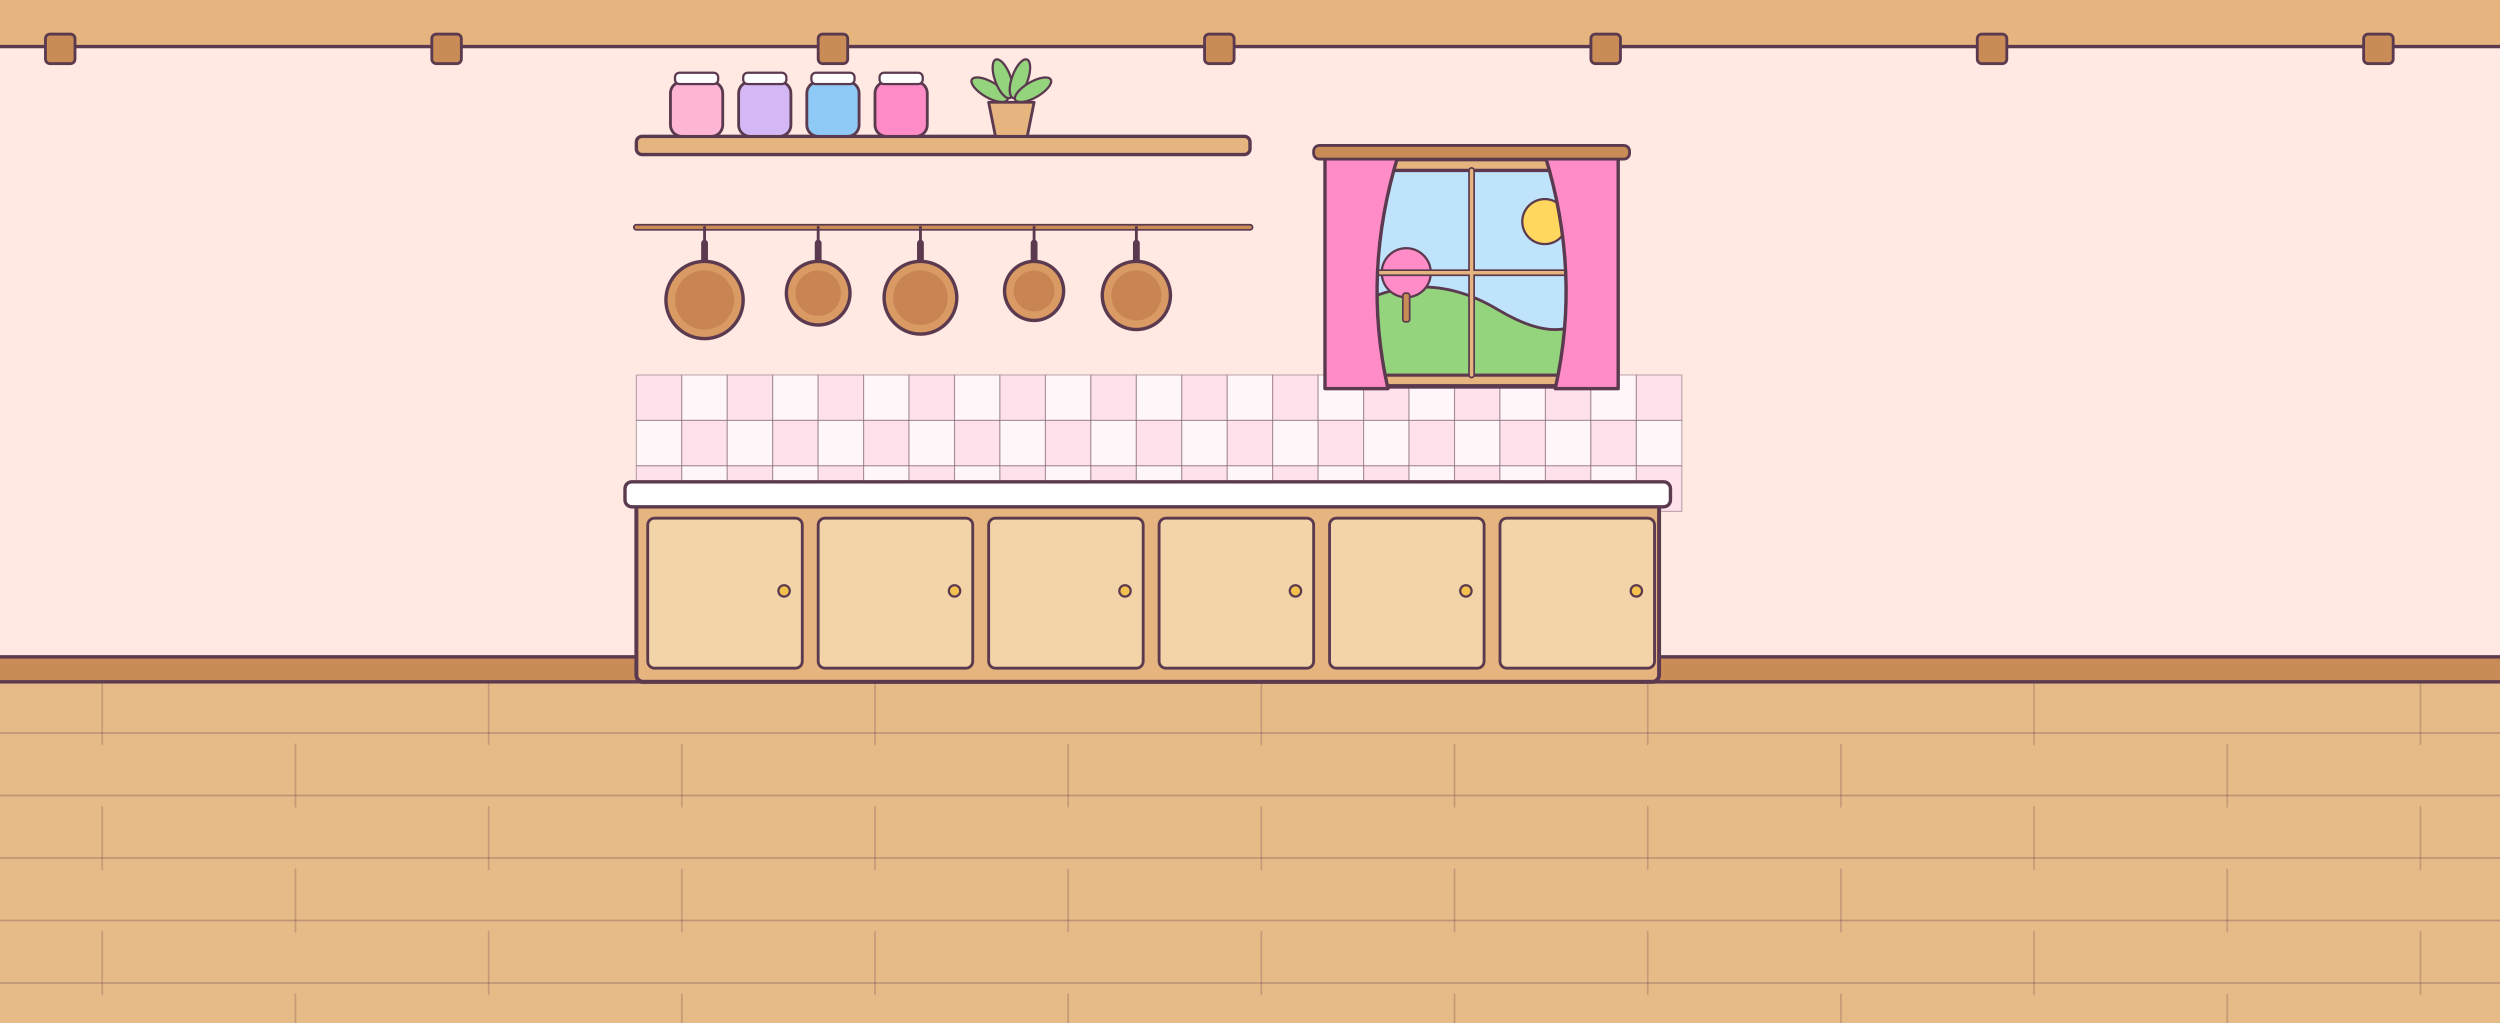
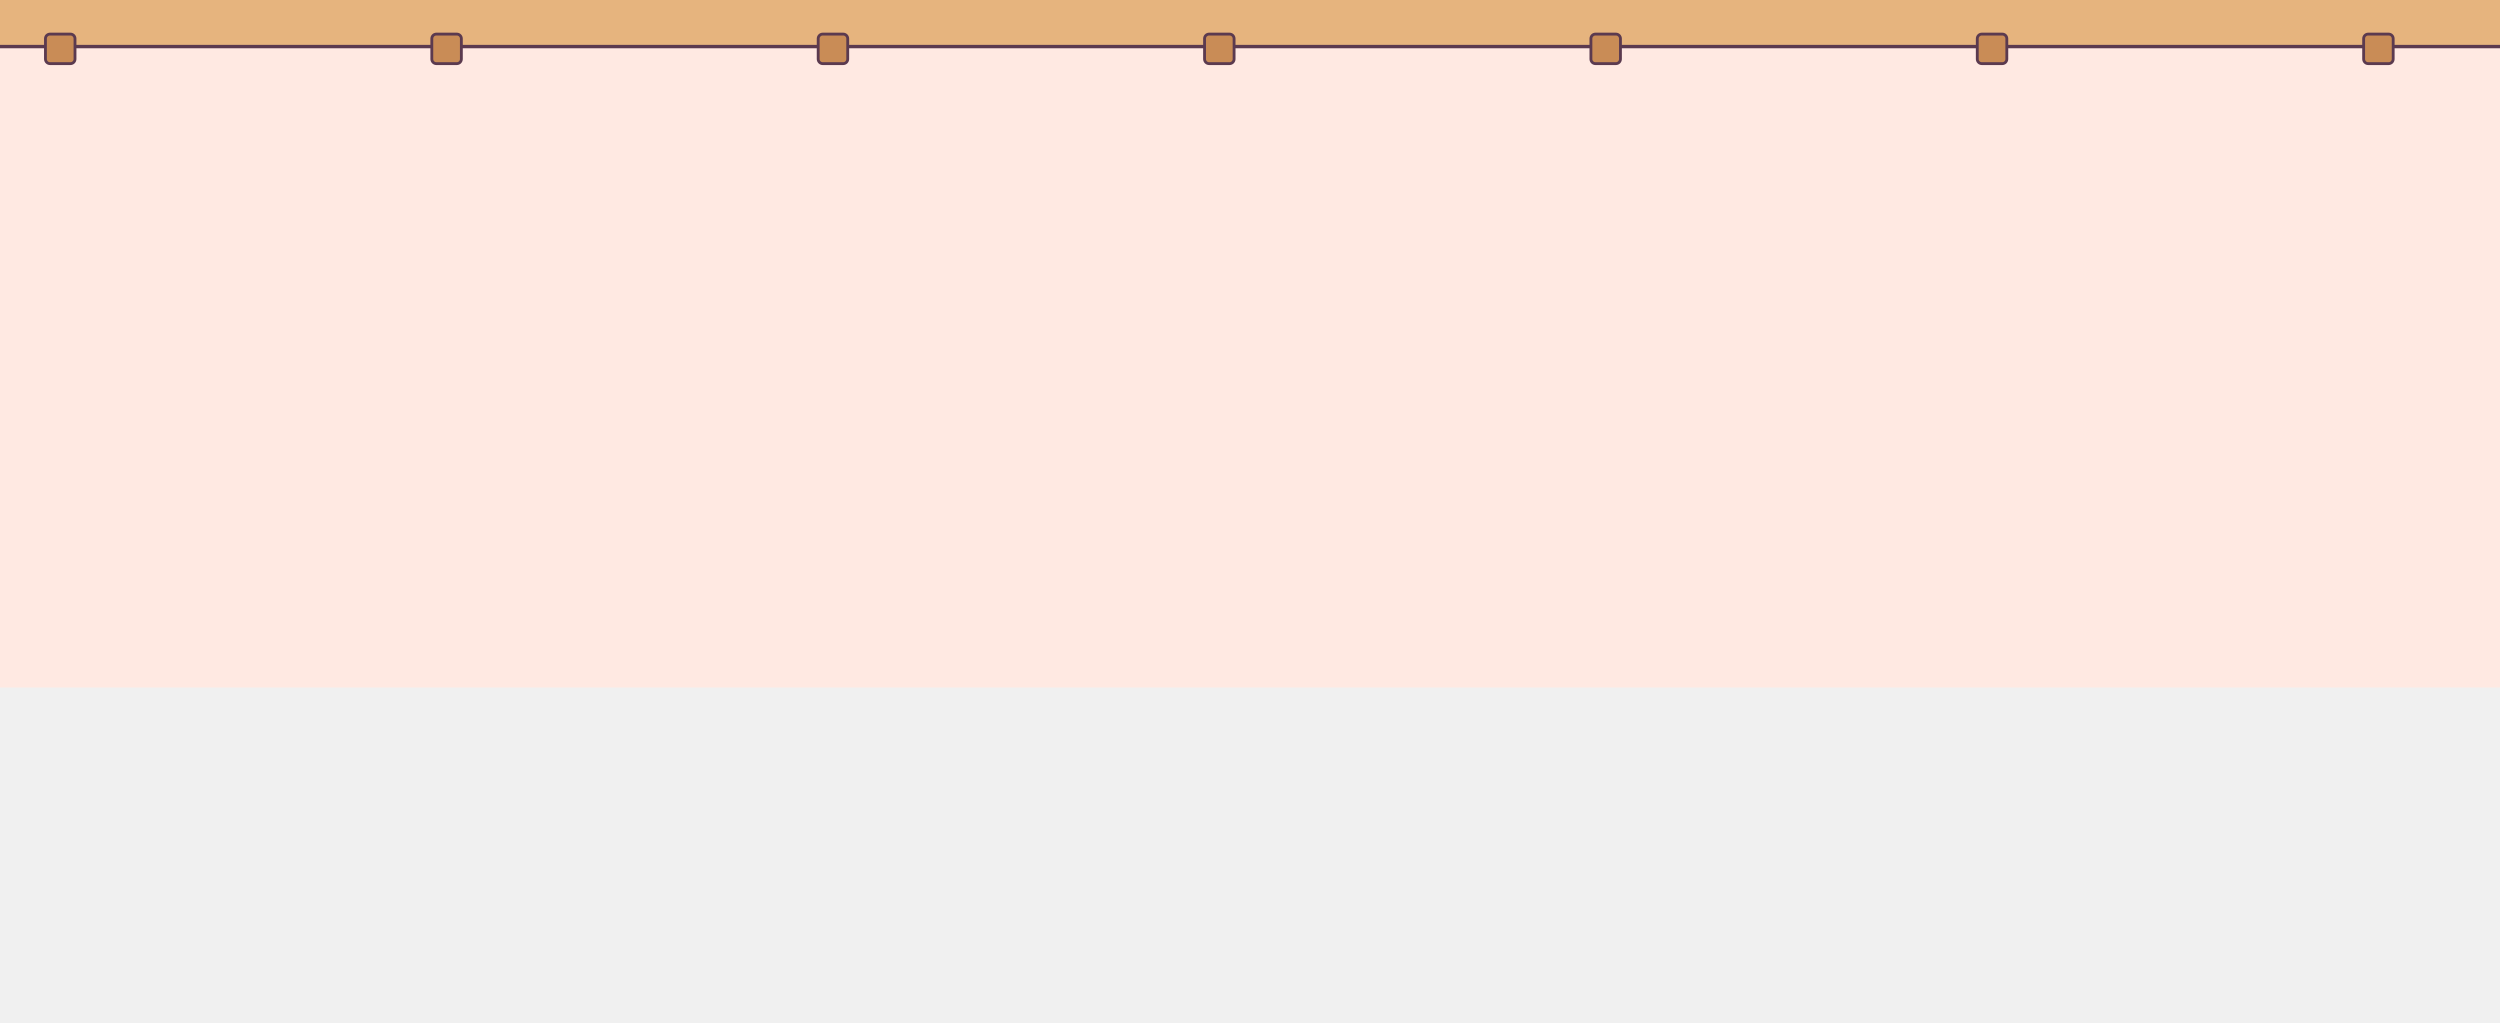
<svg xmlns="http://www.w3.org/2000/svg" width="2200" height="900" viewBox="0 0 2200 900">
  <defs />
  <g stroke="#5b3a4f" stroke-width="3" stroke-linejoin="round" stroke-linecap="round">
    <rect x="-5" y="-5" width="2210" height="610" rx="0" fill="#ffe9e2" stroke="none" />
    <rect x="-5" y="-5" width="2210" height="46" rx="0" fill="#e6b47e" stroke-width="3" />
    <rect x="40" y="30" width="26" height="26" rx="4" fill="#c98c56" stroke-width="2.5" />
    <rect x="380" y="30" width="26" height="26" rx="4" fill="#c98c56" stroke-width="2.5" />
    <rect x="720" y="30" width="26" height="26" rx="4" fill="#c98c56" stroke-width="2.5" />
    <rect x="1060" y="30" width="26" height="26" rx="4" fill="#c98c56" stroke-width="2.5" />
    <rect x="1400" y="30" width="26" height="26" rx="4" fill="#c98c56" stroke-width="2.5" />
    <rect x="1740" y="30" width="26" height="26" rx="4" fill="#c98c56" stroke-width="2.5" />
    <rect x="2080" y="30" width="26" height="26" rx="4" fill="#c98c56" stroke-width="2.5" />
-     <rect x="-5" y="578" width="2210" height="24" rx="0" fill="#c98c56" stroke-width="3" />
-     <rect x="-5" y="600" width="2210" height="305" rx="0" fill="#e7bb87" stroke-width="3" />
-     <path d="M0,645 L2200,645" fill="none" stroke-width="1.5" opacity="0.3" />
-     <path d="M0,700 L2200,700" fill="none" stroke-width="1.5" opacity="0.3" />
-     <path d="M0,755 L2200,755" fill="none" stroke-width="1.5" opacity="0.3" />
-     <path d="M0,810 L2200,810" fill="none" stroke-width="1.5" opacity="0.3" />
-     <path d="M0,865 L2200,865" fill="none" stroke-width="1.5" opacity="0.3" />
-     <path d="M90,600 L90,655" fill="none" stroke-width="1.5" opacity="0.25" />
-     <path d="M430,600 L430,655" fill="none" stroke-width="1.5" opacity="0.25" />
-     <path d="M770,600 L770,655" fill="none" stroke-width="1.5" opacity="0.25" />
-     <path d="M1110,600 L1110,655" fill="none" stroke-width="1.5" opacity="0.25" />
-     <path d="M1450,600 L1450,655" fill="none" stroke-width="1.5" opacity="0.25" />
-     <path d="M1790,600 L1790,655" fill="none" stroke-width="1.5" opacity="0.25" />
-     <path d="M2130,600 L2130,655" fill="none" stroke-width="1.5" opacity="0.25" />
-     <path d="M260,655 L260,710" fill="none" stroke-width="1.5" opacity="0.25" />
-     <path d="M600,655 L600,710" fill="none" stroke-width="1.5" opacity="0.25" />
-     <path d="M940,655 L940,710" fill="none" stroke-width="1.5" opacity="0.25" />
-     <path d="M1280,655 L1280,710" fill="none" stroke-width="1.5" opacity="0.25" />
-     <path d="M1620,655 L1620,710" fill="none" stroke-width="1.5" opacity="0.25" />
-     <path d="M1960,655 L1960,710" fill="none" stroke-width="1.5" opacity="0.25" />
-     <path d="M90,710 L90,765" fill="none" stroke-width="1.5" opacity="0.25" />
-     <path d="M430,710 L430,765" fill="none" stroke-width="1.5" opacity="0.25" />
-     <path d="M770,710 L770,765" fill="none" stroke-width="1.5" opacity="0.25" />
-     <path d="M1110,710 L1110,765" fill="none" stroke-width="1.5" opacity="0.25" />
-     <path d="M1450,710 L1450,765" fill="none" stroke-width="1.5" opacity="0.25" />
-     <path d="M1790,710 L1790,765" fill="none" stroke-width="1.5" opacity="0.25" />
-     <path d="M2130,710 L2130,765" fill="none" stroke-width="1.5" opacity="0.25" />
-     <path d="M260,765 L260,820" fill="none" stroke-width="1.5" opacity="0.25" />
-     <path d="M600,765 L600,820" fill="none" stroke-width="1.5" opacity="0.25" />
-     <path d="M940,765 L940,820" fill="none" stroke-width="1.5" opacity="0.25" />
-     <path d="M1280,765 L1280,820" fill="none" stroke-width="1.5" opacity="0.25" />
-     <path d="M1620,765 L1620,820" fill="none" stroke-width="1.5" opacity="0.25" />
-     <path d="M1960,765 L1960,820" fill="none" stroke-width="1.5" opacity="0.25" />
-     <path d="M90,820 L90,875" fill="none" stroke-width="1.5" opacity="0.25" />
-     <path d="M430,820 L430,875" fill="none" stroke-width="1.5" opacity="0.25" />
-     <path d="M770,820 L770,875" fill="none" stroke-width="1.5" opacity="0.25" />
-     <path d="M1110,820 L1110,875" fill="none" stroke-width="1.5" opacity="0.25" />
-     <path d="M1450,820 L1450,875" fill="none" stroke-width="1.5" opacity="0.25" />
-     <path d="M1790,820 L1790,875" fill="none" stroke-width="1.5" opacity="0.25" />
-     <path d="M2130,820 L2130,875" fill="none" stroke-width="1.5" opacity="0.25" />
-     <path d="M260,875 L260,930" fill="none" stroke-width="1.5" opacity="0.25" />
-     <path d="M600,875 L600,930" fill="none" stroke-width="1.5" opacity="0.25" />
-     <path d="M940,875 L940,930" fill="none" stroke-width="1.5" opacity="0.25" />
-     <path d="M1280,875 L1280,930" fill="none" stroke-width="1.5" opacity="0.25" />
-     <path d="M1620,875 L1620,930" fill="none" stroke-width="1.5" opacity="0.25" />
-     <path d="M1960,875 L1960,930" fill="none" stroke-width="1.5" opacity="0.25" />
-     <rect x="560" y="330" width="40" height="40" rx="0" fill="#ffe1ec" stroke-width="1" stroke-opacity="0.4" />
-     <rect x="560" y="370" width="40" height="40" rx="0" fill="#fff6f9" stroke-width="1" stroke-opacity="0.4" />
-     <rect x="560" y="410" width="40" height="40" rx="0" fill="#ffe1ec" stroke-width="1" stroke-opacity="0.4" />
-     <rect x="600" y="330" width="40" height="40" rx="0" fill="#fff6f9" stroke-width="1" stroke-opacity="0.4" />
-     <rect x="600" y="370" width="40" height="40" rx="0" fill="#ffe1ec" stroke-width="1" stroke-opacity="0.4" />
-     <rect x="600" y="410" width="40" height="40" rx="0" fill="#fff6f9" stroke-width="1" stroke-opacity="0.4" />
-     <rect x="640" y="330" width="40" height="40" rx="0" fill="#ffe1ec" stroke-width="1" stroke-opacity="0.4" />
-     <rect x="640" y="370" width="40" height="40" rx="0" fill="#fff6f9" stroke-width="1" stroke-opacity="0.4" />
-     <rect x="640" y="410" width="40" height="40" rx="0" fill="#ffe1ec" stroke-width="1" stroke-opacity="0.4" />
-     <rect x="680" y="330" width="40" height="40" rx="0" fill="#fff6f9" stroke-width="1" stroke-opacity="0.4" />
-     <rect x="680" y="370" width="40" height="40" rx="0" fill="#ffe1ec" stroke-width="1" stroke-opacity="0.4" />
-     <rect x="680" y="410" width="40" height="40" rx="0" fill="#fff6f9" stroke-width="1" stroke-opacity="0.4" />
-     <rect x="720" y="330" width="40" height="40" rx="0" fill="#ffe1ec" stroke-width="1" stroke-opacity="0.4" />
-     <rect x="720" y="370" width="40" height="40" rx="0" fill="#fff6f9" stroke-width="1" stroke-opacity="0.4" />
-     <rect x="720" y="410" width="40" height="40" rx="0" fill="#ffe1ec" stroke-width="1" stroke-opacity="0.4" />
-     <rect x="760" y="330" width="40" height="40" rx="0" fill="#fff6f9" stroke-width="1" stroke-opacity="0.4" />
-     <rect x="760" y="370" width="40" height="40" rx="0" fill="#ffe1ec" stroke-width="1" stroke-opacity="0.4" />
-     <rect x="760" y="410" width="40" height="40" rx="0" fill="#fff6f9" stroke-width="1" stroke-opacity="0.4" />
-     <rect x="800" y="330" width="40" height="40" rx="0" fill="#ffe1ec" stroke-width="1" stroke-opacity="0.4" />
-     <rect x="800" y="370" width="40" height="40" rx="0" fill="#fff6f9" stroke-width="1" stroke-opacity="0.4" />
-     <rect x="800" y="410" width="40" height="40" rx="0" fill="#ffe1ec" stroke-width="1" stroke-opacity="0.4" />
-     <rect x="840" y="330" width="40" height="40" rx="0" fill="#fff6f9" stroke-width="1" stroke-opacity="0.4" />
-     <rect x="840" y="370" width="40" height="40" rx="0" fill="#ffe1ec" stroke-width="1" stroke-opacity="0.4" />
-     <rect x="840" y="410" width="40" height="40" rx="0" fill="#fff6f9" stroke-width="1" stroke-opacity="0.4" />
-     <rect x="880" y="330" width="40" height="40" rx="0" fill="#ffe1ec" stroke-width="1" stroke-opacity="0.4" />
-     <rect x="880" y="370" width="40" height="40" rx="0" fill="#fff6f9" stroke-width="1" stroke-opacity="0.4" />
-     <rect x="880" y="410" width="40" height="40" rx="0" fill="#ffe1ec" stroke-width="1" stroke-opacity="0.4" />
-     <rect x="920" y="330" width="40" height="40" rx="0" fill="#fff6f9" stroke-width="1" stroke-opacity="0.4" />
-     <rect x="920" y="370" width="40" height="40" rx="0" fill="#ffe1ec" stroke-width="1" stroke-opacity="0.4" />
-     <rect x="920" y="410" width="40" height="40" rx="0" fill="#fff6f9" stroke-width="1" stroke-opacity="0.4" />
-     <rect x="960" y="330" width="40" height="40" rx="0" fill="#ffe1ec" stroke-width="1" stroke-opacity="0.4" />
-     <rect x="960" y="370" width="40" height="40" rx="0" fill="#fff6f9" stroke-width="1" stroke-opacity="0.4" />
-     <rect x="960" y="410" width="40" height="40" rx="0" fill="#ffe1ec" stroke-width="1" stroke-opacity="0.4" />
-     <rect x="1000" y="330" width="40" height="40" rx="0" fill="#fff6f9" stroke-width="1" stroke-opacity="0.4" />
-     <rect x="1000" y="370" width="40" height="40" rx="0" fill="#ffe1ec" stroke-width="1" stroke-opacity="0.4" />
-     <rect x="1000" y="410" width="40" height="40" rx="0" fill="#fff6f9" stroke-width="1" stroke-opacity="0.4" />
-     <rect x="1040" y="330" width="40" height="40" rx="0" fill="#ffe1ec" stroke-width="1" stroke-opacity="0.4" />
-     <rect x="1040" y="370" width="40" height="40" rx="0" fill="#fff6f9" stroke-width="1" stroke-opacity="0.4" />
-     <rect x="1040" y="410" width="40" height="40" rx="0" fill="#ffe1ec" stroke-width="1" stroke-opacity="0.4" />
-     <rect x="1080" y="330" width="40" height="40" rx="0" fill="#fff6f9" stroke-width="1" stroke-opacity="0.4" />
-     <rect x="1080" y="370" width="40" height="40" rx="0" fill="#ffe1ec" stroke-width="1" stroke-opacity="0.4" />
-     <rect x="1080" y="410" width="40" height="40" rx="0" fill="#fff6f9" stroke-width="1" stroke-opacity="0.4" />
-     <rect x="1120" y="330" width="40" height="40" rx="0" fill="#ffe1ec" stroke-width="1" stroke-opacity="0.4" />
-     <rect x="1120" y="370" width="40" height="40" rx="0" fill="#fff6f9" stroke-width="1" stroke-opacity="0.4" />
-     <rect x="1120" y="410" width="40" height="40" rx="0" fill="#ffe1ec" stroke-width="1" stroke-opacity="0.4" />
-     <rect x="1160" y="330" width="40" height="40" rx="0" fill="#fff6f9" stroke-width="1" stroke-opacity="0.4" />
-     <rect x="1160" y="370" width="40" height="40" rx="0" fill="#ffe1ec" stroke-width="1" stroke-opacity="0.4" />
-     <rect x="1160" y="410" width="40" height="40" rx="0" fill="#fff6f9" stroke-width="1" stroke-opacity="0.4" />
-     <rect x="1200" y="330" width="40" height="40" rx="0" fill="#ffe1ec" stroke-width="1" stroke-opacity="0.4" />
-     <rect x="1200" y="370" width="40" height="40" rx="0" fill="#fff6f9" stroke-width="1" stroke-opacity="0.4" />
-     <rect x="1200" y="410" width="40" height="40" rx="0" fill="#ffe1ec" stroke-width="1" stroke-opacity="0.4" />
-     <rect x="1240" y="330" width="40" height="40" rx="0" fill="#fff6f9" stroke-width="1" stroke-opacity="0.4" />
-     <rect x="1240" y="370" width="40" height="40" rx="0" fill="#ffe1ec" stroke-width="1" stroke-opacity="0.4" />
-     <rect x="1240" y="410" width="40" height="40" rx="0" fill="#fff6f9" stroke-width="1" stroke-opacity="0.4" />
-     <rect x="1280" y="330" width="40" height="40" rx="0" fill="#ffe1ec" stroke-width="1" stroke-opacity="0.4" />
-     <rect x="1280" y="370" width="40" height="40" rx="0" fill="#fff6f9" stroke-width="1" stroke-opacity="0.4" />
-     <rect x="1280" y="410" width="40" height="40" rx="0" fill="#ffe1ec" stroke-width="1" stroke-opacity="0.4" />
-     <rect x="1320" y="330" width="40" height="40" rx="0" fill="#fff6f9" stroke-width="1" stroke-opacity="0.4" />
-     <rect x="1320" y="370" width="40" height="40" rx="0" fill="#ffe1ec" stroke-width="1" stroke-opacity="0.4" />
-     <rect x="1320" y="410" width="40" height="40" rx="0" fill="#fff6f9" stroke-width="1" stroke-opacity="0.4" />
-     <rect x="1360" y="330" width="40" height="40" rx="0" fill="#ffe1ec" stroke-width="1" stroke-opacity="0.4" />
-     <rect x="1360" y="370" width="40" height="40" rx="0" fill="#fff6f9" stroke-width="1" stroke-opacity="0.4" />
-     <rect x="1360" y="410" width="40" height="40" rx="0" fill="#ffe1ec" stroke-width="1" stroke-opacity="0.4" />
-     <rect x="1400" y="330" width="40" height="40" rx="0" fill="#fff6f9" stroke-width="1" stroke-opacity="0.4" />
-     <rect x="1400" y="370" width="40" height="40" rx="0" fill="#ffe1ec" stroke-width="1" stroke-opacity="0.4" />
-     <rect x="1400" y="410" width="40" height="40" rx="0" fill="#fff6f9" stroke-width="1" stroke-opacity="0.4" />
-     <rect x="1440" y="330" width="40" height="40" rx="0" fill="#ffe1ec" stroke-width="1" stroke-opacity="0.4" />
-     <rect x="1440" y="370" width="40" height="40" rx="0" fill="#fff6f9" stroke-width="1" stroke-opacity="0.4" />
-     <rect x="1440" y="410" width="40" height="40" rx="0" fill="#ffe1ec" stroke-width="1" stroke-opacity="0.4" />
-     <rect x="560" y="440" width="900" height="160" rx="6" fill="#e6b47e" stroke-width="3.5" />
-     <rect x="570" y="456" width="136" height="132" rx="6" fill="#f3d3a8" stroke-width="2.5" />
-     <circle cx="690" cy="520" r="5" fill="#f2c14e" stroke-width="2" />
-     <rect x="720" y="456" width="136" height="132" rx="6" fill="#f3d3a8" stroke-width="2.5" />
-     <circle cx="840" cy="520" r="5" fill="#f2c14e" stroke-width="2" />
-     <rect x="870" y="456" width="136" height="132" rx="6" fill="#f3d3a8" stroke-width="2.5" />
-     <circle cx="990" cy="520" r="5" fill="#f2c14e" stroke-width="2" />
-     <rect x="1020" y="456" width="136" height="132" rx="6" fill="#f3d3a8" stroke-width="2.5" />
-     <circle cx="1140" cy="520" r="5" fill="#f2c14e" stroke-width="2" />
-     <rect x="1170" y="456" width="136" height="132" rx="6" fill="#f3d3a8" stroke-width="2.5" />
-     <circle cx="1290" cy="520" r="5" fill="#f2c14e" stroke-width="2" />
-     <rect x="1320" y="456" width="136" height="132" rx="6" fill="#f3d3a8" stroke-width="2.5" />
-     <circle cx="1440" cy="520" r="5" fill="#f2c14e" stroke-width="2" />
-     <rect x="550" y="424" width="920" height="22" rx="6" fill="#ffffff" stroke-width="3" />
-     <rect x="560" y="120" width="540" height="16" rx="5" fill="#e6b47e" stroke-width="3" />
-     <rect x="590" y="72" width="46" height="48" rx="10" fill="#ffb6d5" stroke-width="2.5" />
-     <rect x="594" y="64" width="38" height="10" rx="4" fill="#ffffff" stroke-width="2" />
-     <rect x="650" y="72" width="46" height="48" rx="10" fill="#d4b8f5" stroke-width="2.5" />
-     <rect x="654" y="64" width="38" height="10" rx="4" fill="#ffffff" stroke-width="2" />
-     <rect x="710" y="72" width="46" height="48" rx="10" fill="#8fc9f5" stroke-width="2.5" />
-     <rect x="714" y="64" width="38" height="10" rx="4" fill="#ffffff" stroke-width="2" />
-     <rect x="770" y="72" width="46" height="48" rx="10" fill="#ff8cc6" stroke-width="2.5" />
-     <rect x="774" y="64" width="38" height="10" rx="4" fill="#ffffff" stroke-width="2" />
-     <ellipse cx="870.947" cy="79.0" rx="18" ry="7" fill="#93d47c" stroke-width="2" transform="rotate(-150 870.9 79.0)" />
-     <ellipse cx="882.476" cy="69.327" rx="18" ry="7" fill="#93d47c" stroke-width="2" transform="rotate(-110 882.5 69.3)" />
-     <ellipse cx="897.524" cy="69.327" rx="18" ry="7" fill="#93d47c" stroke-width="2" transform="rotate(-70 897.5 69.3)" />
-     <ellipse cx="909.053" cy="79.0" rx="18" ry="7" fill="#93d47c" stroke-width="2" transform="rotate(-30 909.1 79.0)" />
-     <path d="M870,90 L910,90 L904,120 L876,120 Z" fill="#e6b47e" stroke-width="2.5" />
-     <path d="M560,200 L1100,200" fill="none" stroke-width="6" />
-     <path d="M560,200 L1100,200" fill="none" stroke-width="3" stroke="#c98c56" />
-     <path d="M620,200 L620,214" fill="none" stroke-width="2.5" />
-     <path d="M620,214 L620,230" fill="none" stroke-width="6" />
-     <circle cx="620" cy="264" r="34" fill="#d99a64" stroke-width="3" />
-     <circle cx="620" cy="264" r="26" fill="#c98454" stroke="none" />
-     <path d="M720,200 L720,214" fill="none" stroke-width="2.5" />
-     <path d="M720,214 L720,230" fill="none" stroke-width="6" />
-     <circle cx="720" cy="258" r="28" fill="#d99a64" stroke-width="3" />
-     <circle cx="720" cy="258" r="20" fill="#c98454" stroke="none" />
-     <path d="M810,200 L810,214" fill="none" stroke-width="2.5" />
-     <path d="M810,214 L810,230" fill="none" stroke-width="6" />
-     <circle cx="810" cy="262" r="32" fill="#d99a64" stroke-width="3" />
-     <circle cx="810" cy="262" r="24" fill="#c98454" stroke="none" />
-     <path d="M910,200 L910,214" fill="none" stroke-width="2.5" />
-     <path d="M910,214 L910,230" fill="none" stroke-width="6" />
-     <circle cx="910" cy="256" r="26" fill="#d99a64" stroke-width="3" />
-     <circle cx="910" cy="256" r="18" fill="#c98454" stroke="none" />
-     <path d="M1000,200 L1000,214" fill="none" stroke-width="2.5" />
-     <path d="M1000,214 L1000,230" fill="none" stroke-width="6" />
-     <circle cx="1000" cy="260" r="30" fill="#d99a64" stroke-width="3" />
-     <circle cx="1000" cy="260" r="22" fill="#c98454" stroke="none" />
-     <rect x="1170" y="140" width="250" height="200" rx="6" fill="#e6b47e" stroke-width="4" />
-     <rect x="1180" y="150" width="230" height="180" rx="2" fill="#bfe3fb" />
-     <clipPath id="j1180150">
-       <rect x="1180" y="150" width="230" height="180" />
-     </clipPath>
-     <g clip-path="url(#j1180150)">
-       <path d="M1180,276.0 Q1249.0,231.0 1318.0,272.4 T1410,258.0 L1410,330 L1180,330 Z" fill="#93d47c" stroke-width="2.5" />
-       <circle cx="1359.4" cy="195.0" r="19.8" fill="#ffd75e" stroke-width="2" />
-       <circle cx="1237.5" cy="240.0" r="21.6" fill="#ff8cc6" stroke-width="2" />
-       <rect x="1234.5" y="258.0" width="6" height="25.2" rx="2" fill="#c98c56" stroke-width="1.5" />
-     </g>
-     <path d="M1295.0,150 L1295.0,330 M1180,240.0 L1410,240.0" fill="none" stroke-width="6" />
-     <path d="M1295.0,150 L1295.0,330 M1180,240.0 L1410,240.0" fill="none" stroke-width="3" stroke="#e6b47e" />
-     <path d="M1166,136 L1230.6,136 Q1198.4,240.0 1221.4,342 L1166,342 Z" fill="#ff8cc6" stroke-width="3" />
-     <path d="M1424,136 L1359.4,136 Q1391.6,240.0 1368.6,342 L1424,342 Z" fill="#ff8cc6" stroke-width="3" />
-     <rect x="1156" y="128" width="278" height="12" rx="5" fill="#c98c56" stroke-width="2.5" />
  </g>
</svg>
